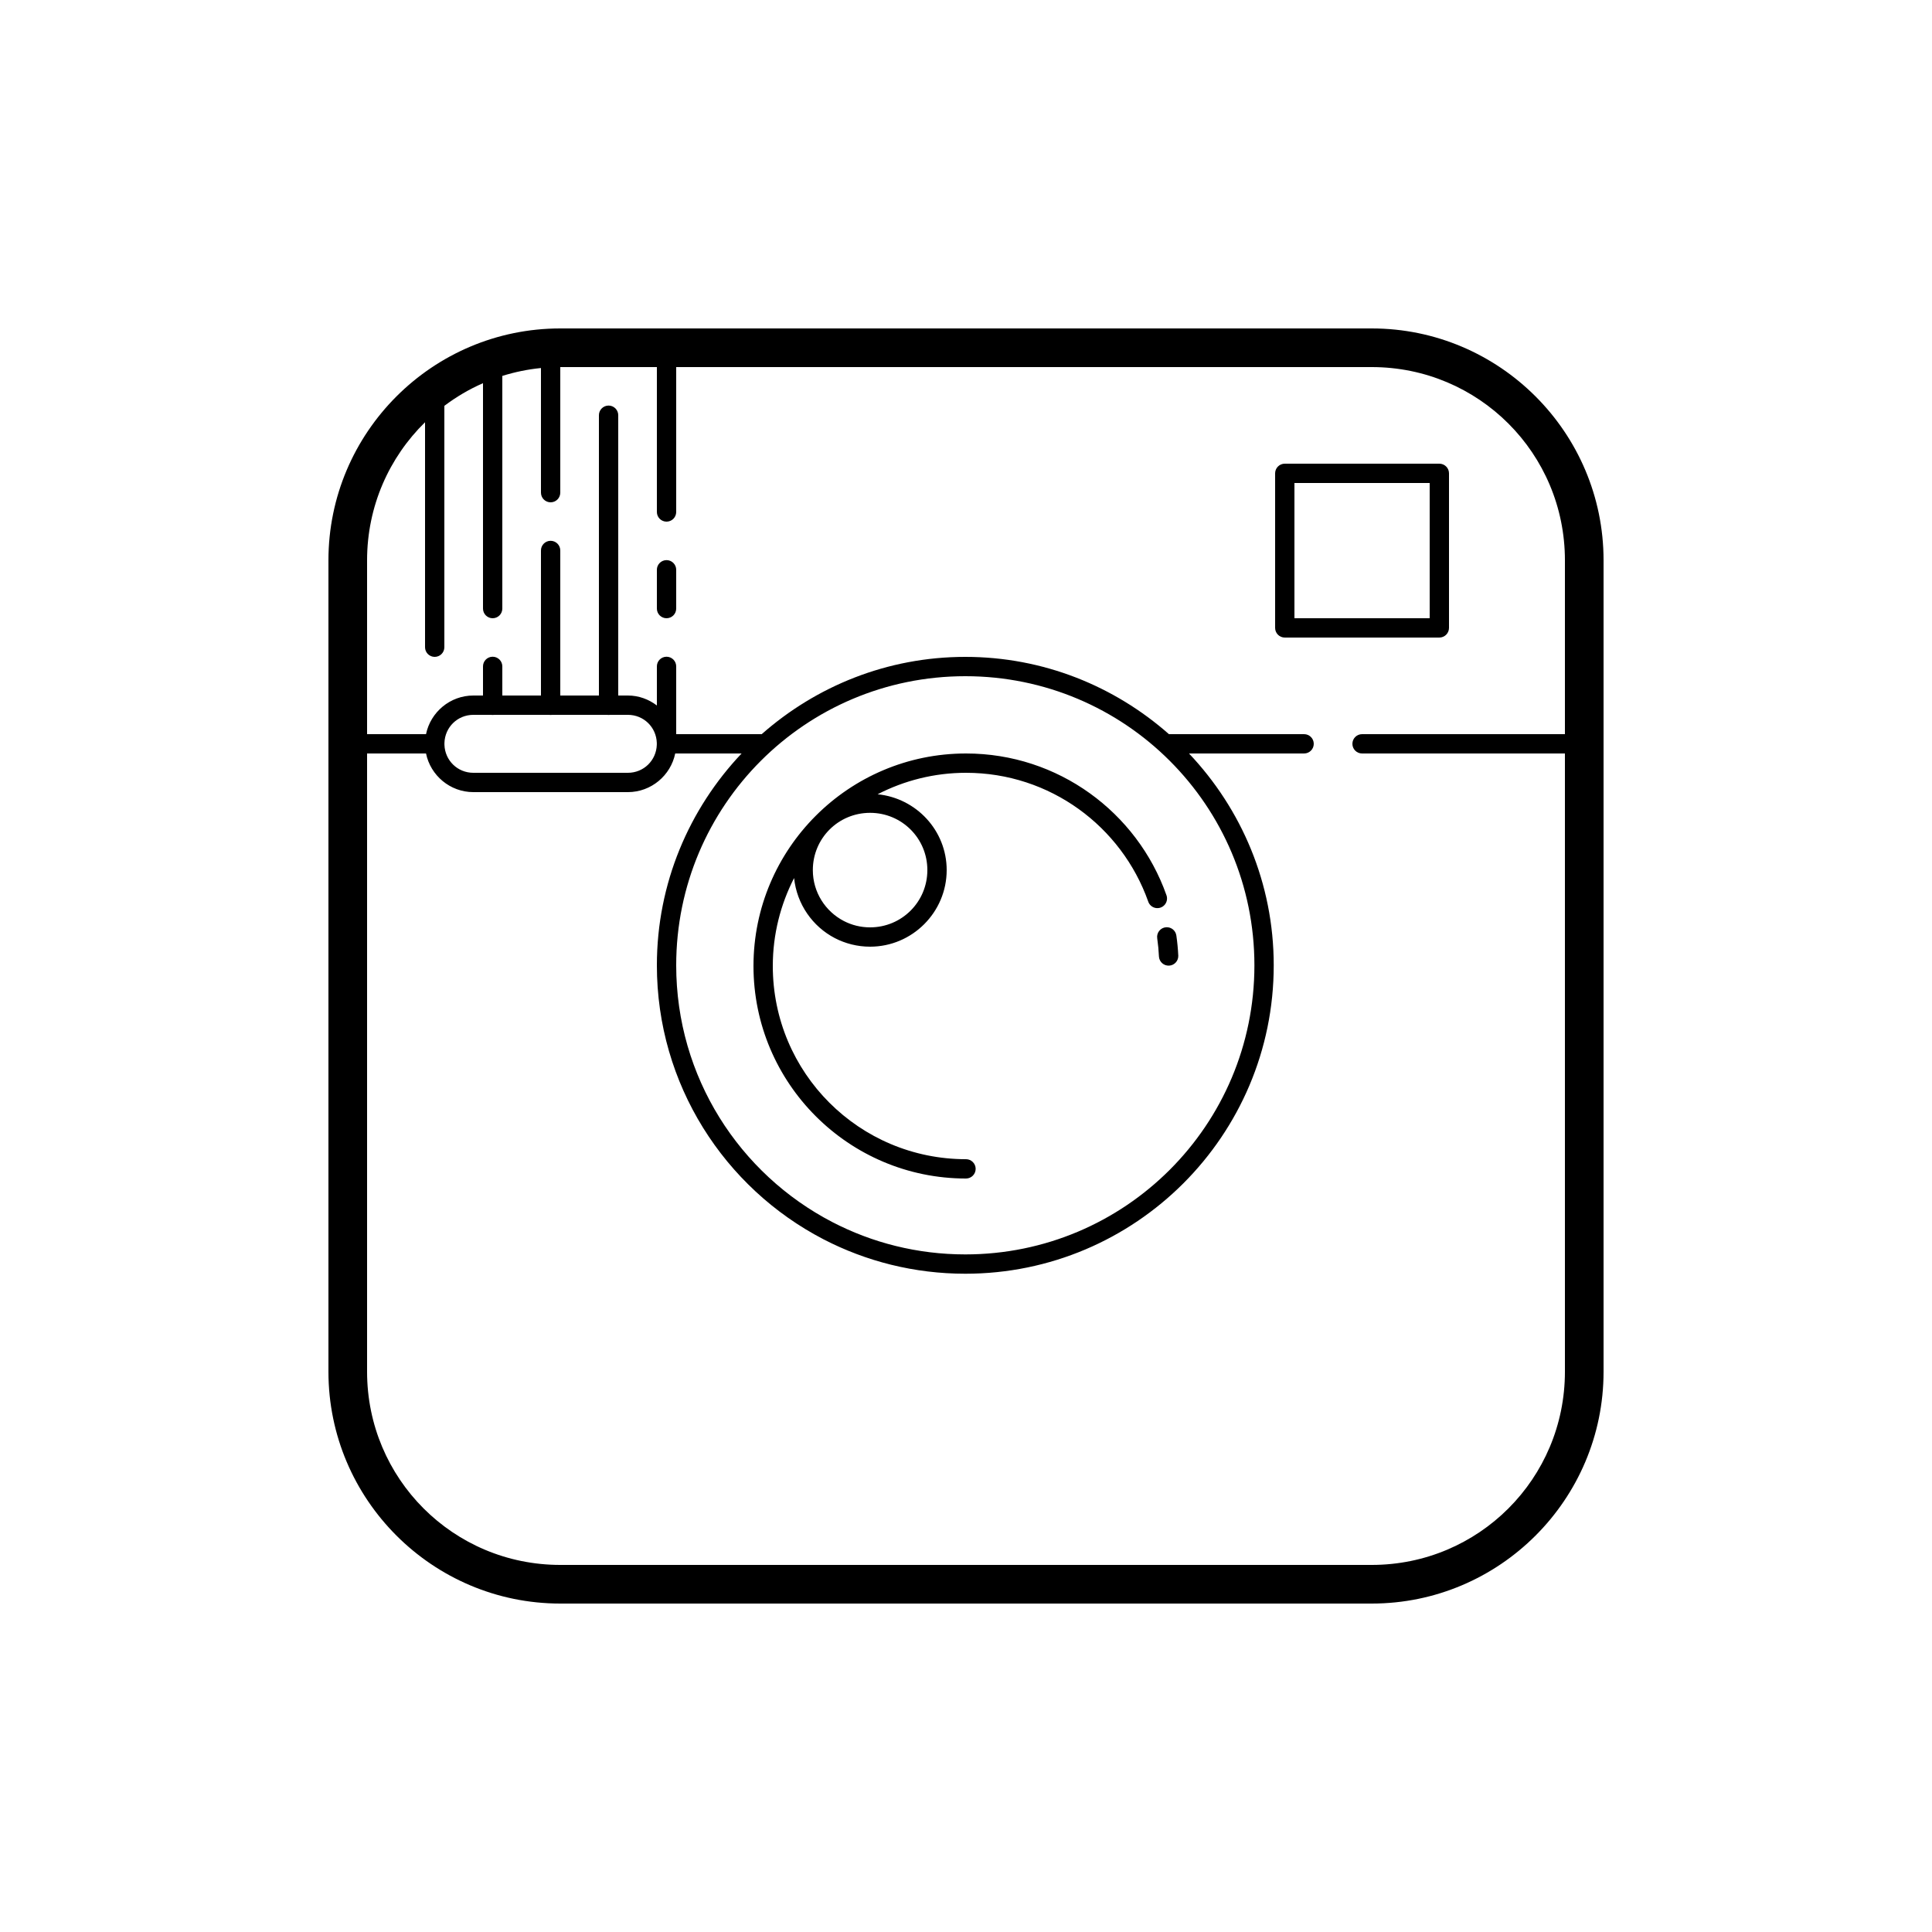
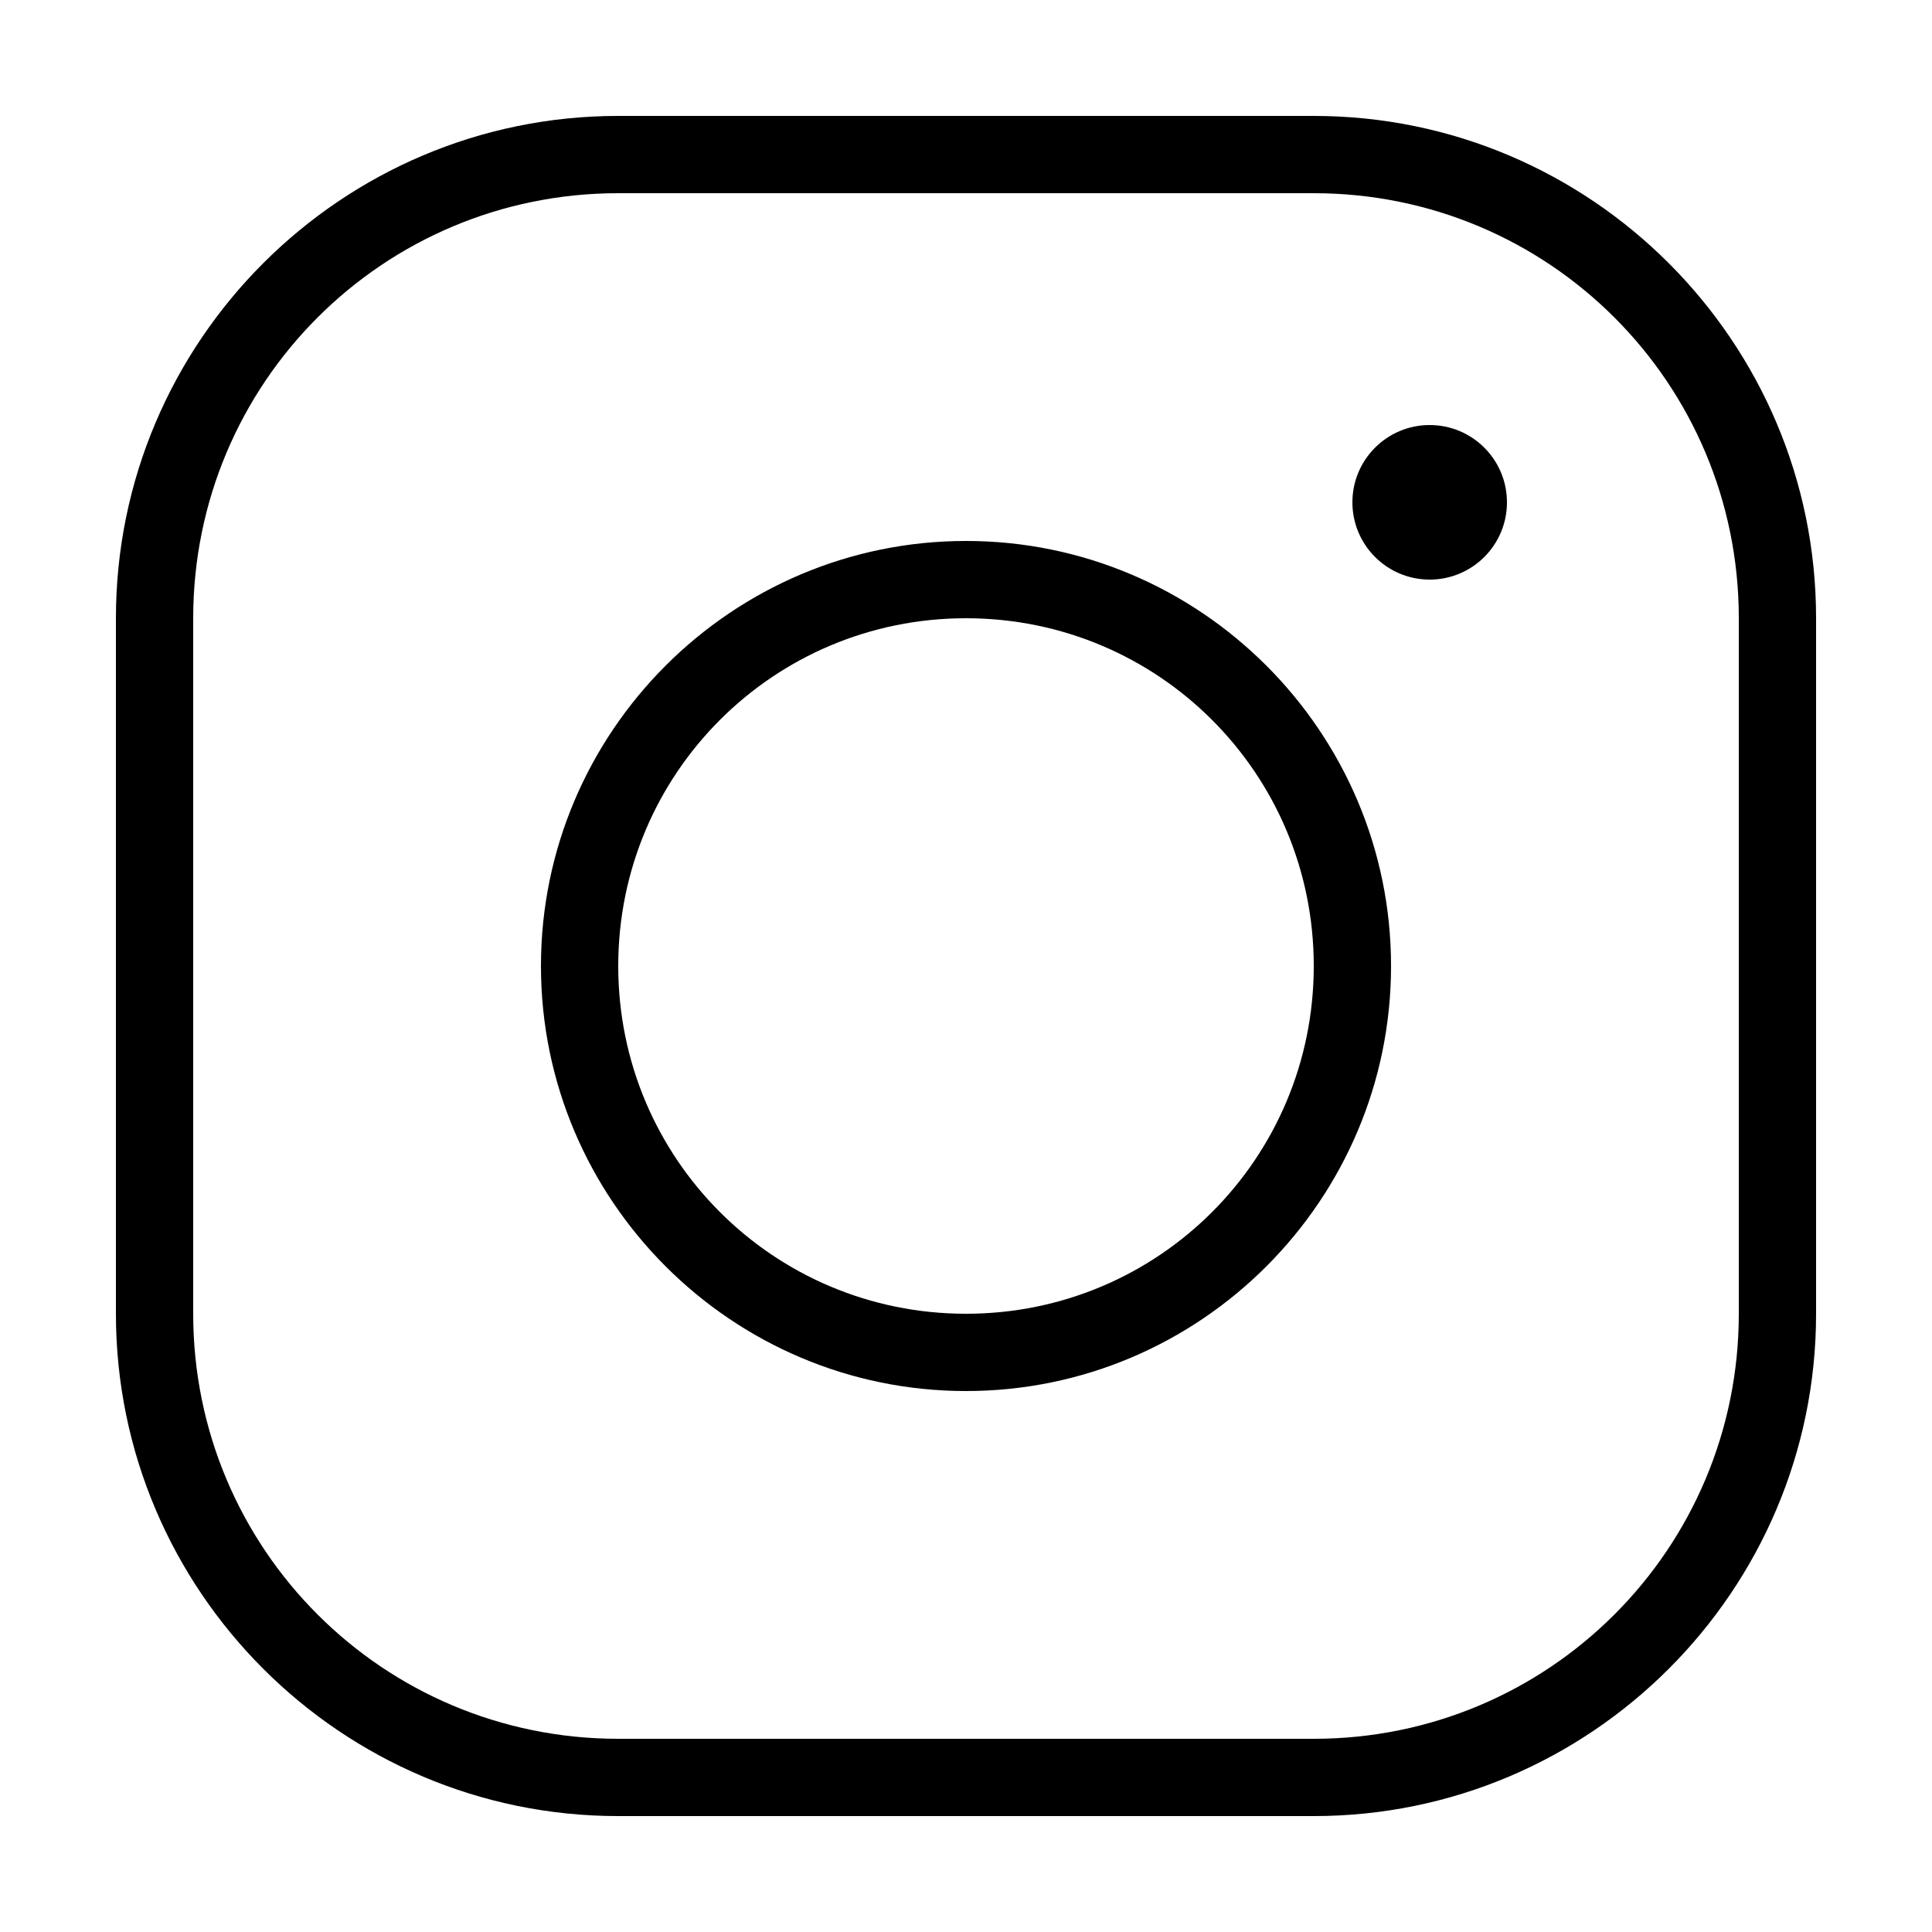
- <svg xmlns="http://www.w3.org/2000/svg" fill="#000000" viewBox="0 0 100 100" width="400px" height="400px">
-   <path d="M 29 17 C 22.385 17 17 22.385 17 29 L 17 71 C 17 77.615 22.385 83 29 83 L 71 83 C 77.615 83 83 77.615 83 71 L 83 29 C 83 22.385 77.615 17 71 17 L 29 17 z M 29 19 L 34 19 L 34 26.5 A 0.5 0.5 0 1 0 35 26.5 L 35 19 L 71 19 C 76.535 19 81 23.465 81 29 L 81 38 L 70.5 38 A 0.5 0.5 0 1 0 70.5 39 L 81 39 L 81 71 C 81 76.535 76.535 81 71 81 L 29 81 C 23.465 81 19 76.535 19 71 L 19 39 L 22.051 39 C 22.284 40.137 23.296 41 24.5 41 L 32.5 41 C 33.704 41 34.716 40.137 34.949 39 L 38.385 39 C 35.674 41.862 34 45.716 34 49.965 C 34 56.131 37.499 61.487 42.623 64.145 C 44.821 65.284 47.32 65.928 49.965 65.928 C 58.775 65.928 65.928 58.775 65.928 49.965 C 65.928 45.716 64.253 41.862 61.543 39 L 67.5 39 A 0.5 0.5 0 1 0 67.5 38 L 60.504 38 C 57.69 35.519 54.008 34 49.965 34 C 45.922 34 42.24 35.519 39.426 38 L 35 38 L 35 34.5 A 0.5 0.5 0 0 0 34.492 33.992 A 0.5 0.5 0 0 0 34 34.5 L 34 36.516 C 33.58 36.197 33.065 36 32.5 36 L 32 36 L 32 21.5 A 0.5 0.5 0 0 0 31.492 20.992 A 0.5 0.5 0 0 0 31 21.5 L 31 36 L 29 36 L 29 28.5 A 0.5 0.5 0 0 0 28.492 27.992 A 0.5 0.5 0 0 0 28 28.5 L 28 36 L 26 36 L 26 34.5 A 0.5 0.5 0 0 0 25.492 33.992 A 0.5 0.5 0 0 0 25 34.5 L 25 36 L 24.5 36 C 23.296 36 22.284 36.863 22.051 38 L 19 38 L 19 29 C 19 26.196 20.149 23.669 22 21.855 L 22 33.5 A 0.5 0.5 0 1 0 23 33.5 L 23 21.006 C 23.616 20.543 24.284 20.146 25 19.834 L 25 31.5 A 0.5 0.5 0 1 0 26 31.5 L 26 19.457 C 26.641 19.257 27.31 19.117 28 19.049 L 28 25.5 A 0.5 0.5 0 1 0 29 25.5 L 29 19 z M 66.5 24 A 0.5 0.5 0 0 0 66 24.5 L 66 32.5 A 0.5 0.5 0 0 0 66.5 33 L 74.5 33 A 0.5 0.5 0 0 0 75 32.5 L 75 24.5 A 0.5 0.5 0 0 0 74.5 24 L 66.5 24 z M 67 25 L 74 25 L 74 32 L 67 32 L 67 25 z M 34.492 28.992 A 0.5 0.5 0 0 0 34 29.5 L 34 31.5 A 0.5 0.5 0 1 0 35 31.5 L 35 29.5 A 0.5 0.5 0 0 0 34.492 28.992 z M 49.965 35 C 58.236 35 64.928 41.695 64.928 49.965 C 64.928 58.235 58.235 64.928 49.965 64.928 C 47.482 64.928 45.144 64.324 43.084 63.256 C 38.282 60.765 35 55.753 35 49.965 C 35 41.694 41.694 35 49.965 35 z M 24.5 37 L 25.42 37 A 0.5 0.5 0 0 0 25.582 37 L 28.42 37 A 0.5 0.5 0 0 0 28.582 37 L 31.42 37 A 0.5 0.5 0 0 0 31.582 37 L 32.5 37 C 33.318 37 33.97 37.64 33.996 38.451 A 0.5 0.5 0 0 0 33.996 38.549 C 33.97 39.36 33.318 40 32.5 40 L 24.5 40 C 23.682 40 23.03 39.36 23.004 38.549 A 0.5 0.5 0 0 0 23.004 38.451 C 23.03 37.64 23.682 37 24.5 37 z M 50 39 C 43.931 39 39 43.931 39 50 C 39 56.069 43.931 61 50 61 A 0.5 0.5 0 1 0 50 60 C 44.471 60 40 55.529 40 50 C 40 48.358 40.402 46.813 41.102 45.447 C 41.243 46.799 42.058 47.957 43.213 48.557 C 43.758 48.839 44.379 49 45.035 49 C 47.218 49 49 47.218 49 45.035 C 49 42.986 47.424 41.311 45.426 41.111 C 46.797 40.405 48.349 40 50 40 C 54.354 40 58.051 42.779 59.428 46.654 A 0.5 0.5 0 1 0 60.369 46.318 C 58.854 42.052 54.78 39 50 39 z M 45.035 42.072 C 46.678 42.072 48 43.392 48 45.035 C 48 46.678 46.678 48 45.035 48 C 44.541 48 44.082 47.881 43.674 47.67 C 42.724 47.176 42.072 46.185 42.072 45.035 C 42.072 43.392 43.392 42.072 45.035 42.072 z M 60.363 47.994 A 0.5 0.5 0 0 0 59.898 48.572 C 59.943 48.886 59.973 49.203 59.988 49.525 A 0.501 0.501 0 0 0 60.988 49.477 C 60.972 49.123 60.938 48.774 60.889 48.43 A 0.5 0.5 0 0 0 60.363 47.994 z" />
+ <svg xmlns="http://www.w3.org/2000/svg" fill="#000000" viewBox="0 0 50 50" width="250px" height="250px">
+   <path d="M 16 3 C 8.832 3 3 8.832 3 16 L 3 34 C 3 41.168 8.832 47 16 47 L 34 47 C 41.168 47 47 41.168 47 34 L 47 16 C 47 8.832 41.168 3 34 3 L 16 3 z M 16 5 L 34 5 C 40.086 5 45 9.914 45 16 L 45 34 C 45 40.086 40.086 45 34 45 L 16 45 C 9.914 45 5 40.086 5 34 L 5 16 C 5 9.914 9.914 5 16 5 z M 37 11 A 2 2 0 0 0 35 13 A 2 2 0 0 0 37 15 A 2 2 0 0 0 39 13 A 2 2 0 0 0 37 11 z M 25 14 C 18.937 14 14 18.937 14 25 C 14 31.063 18.937 36 25 36 C 31.063 36 36 31.063 36 25 C 36 18.937 31.063 14 25 14 z M 25 16 C 29.982 16 34 20.018 34 25 C 34 29.982 29.982 34 25 34 C 20.018 34 16 29.982 16 25 C 16 20.018 20.018 16 25 16 z" />
</svg>
